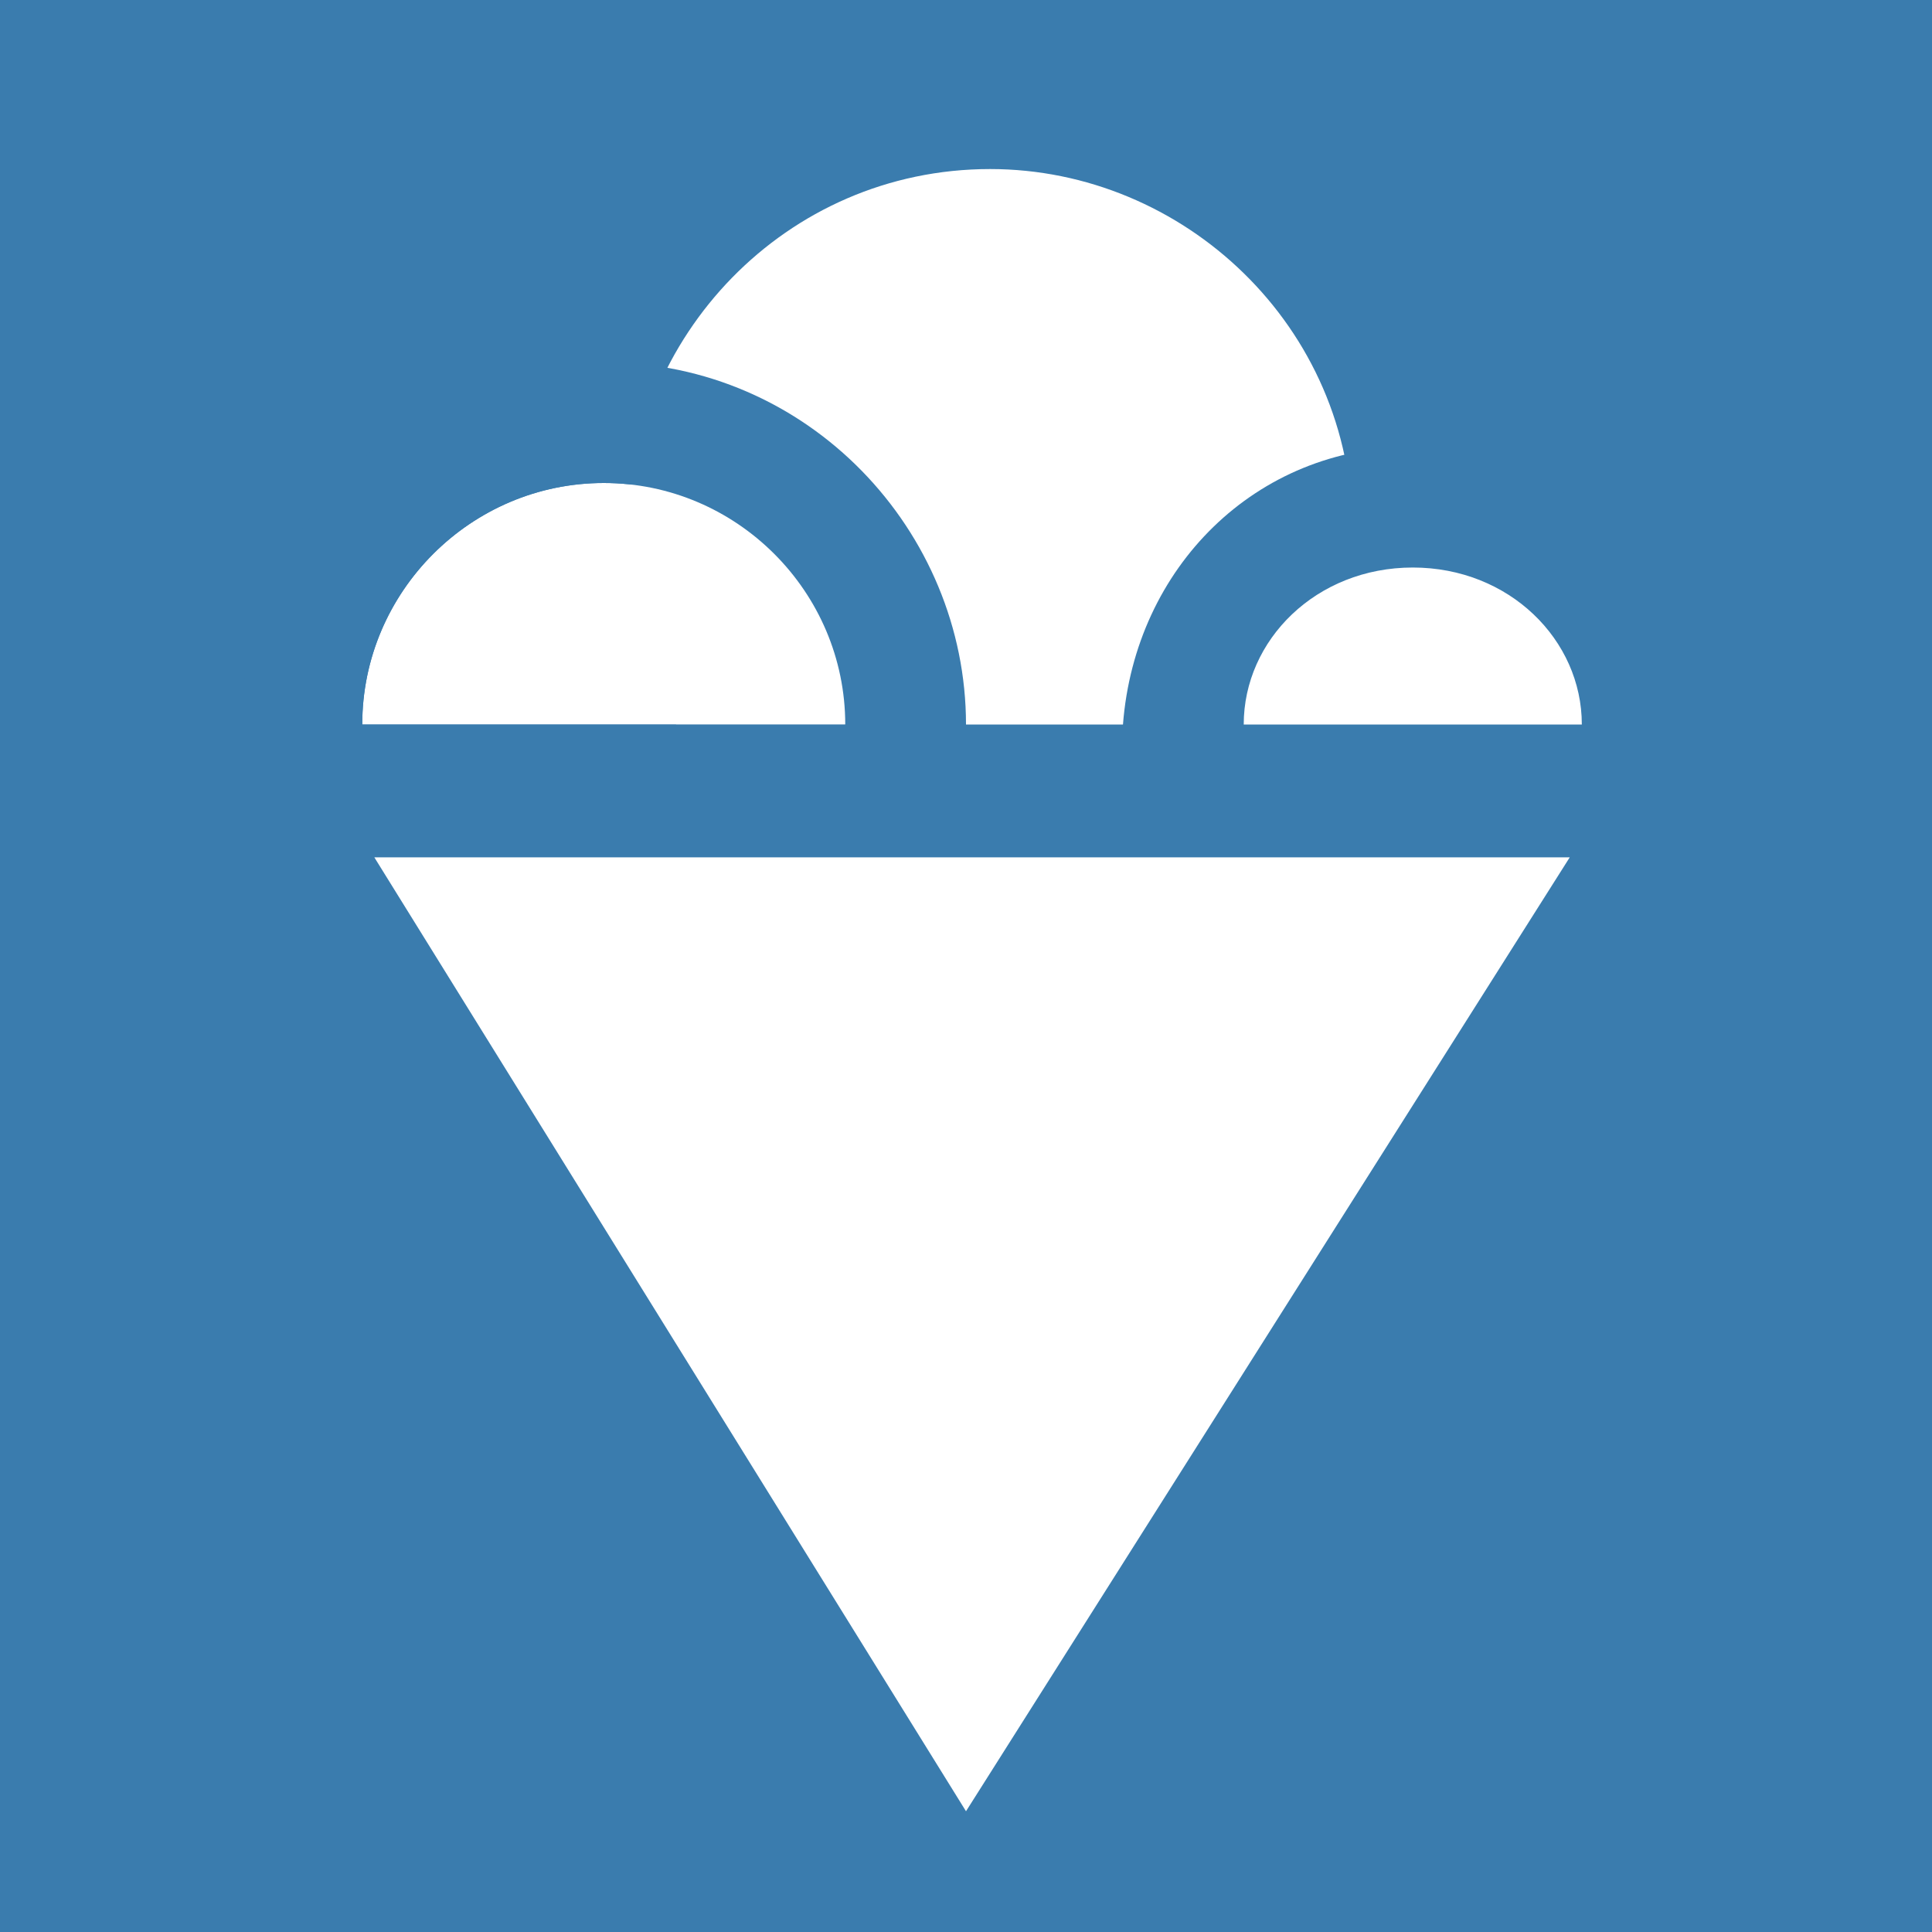
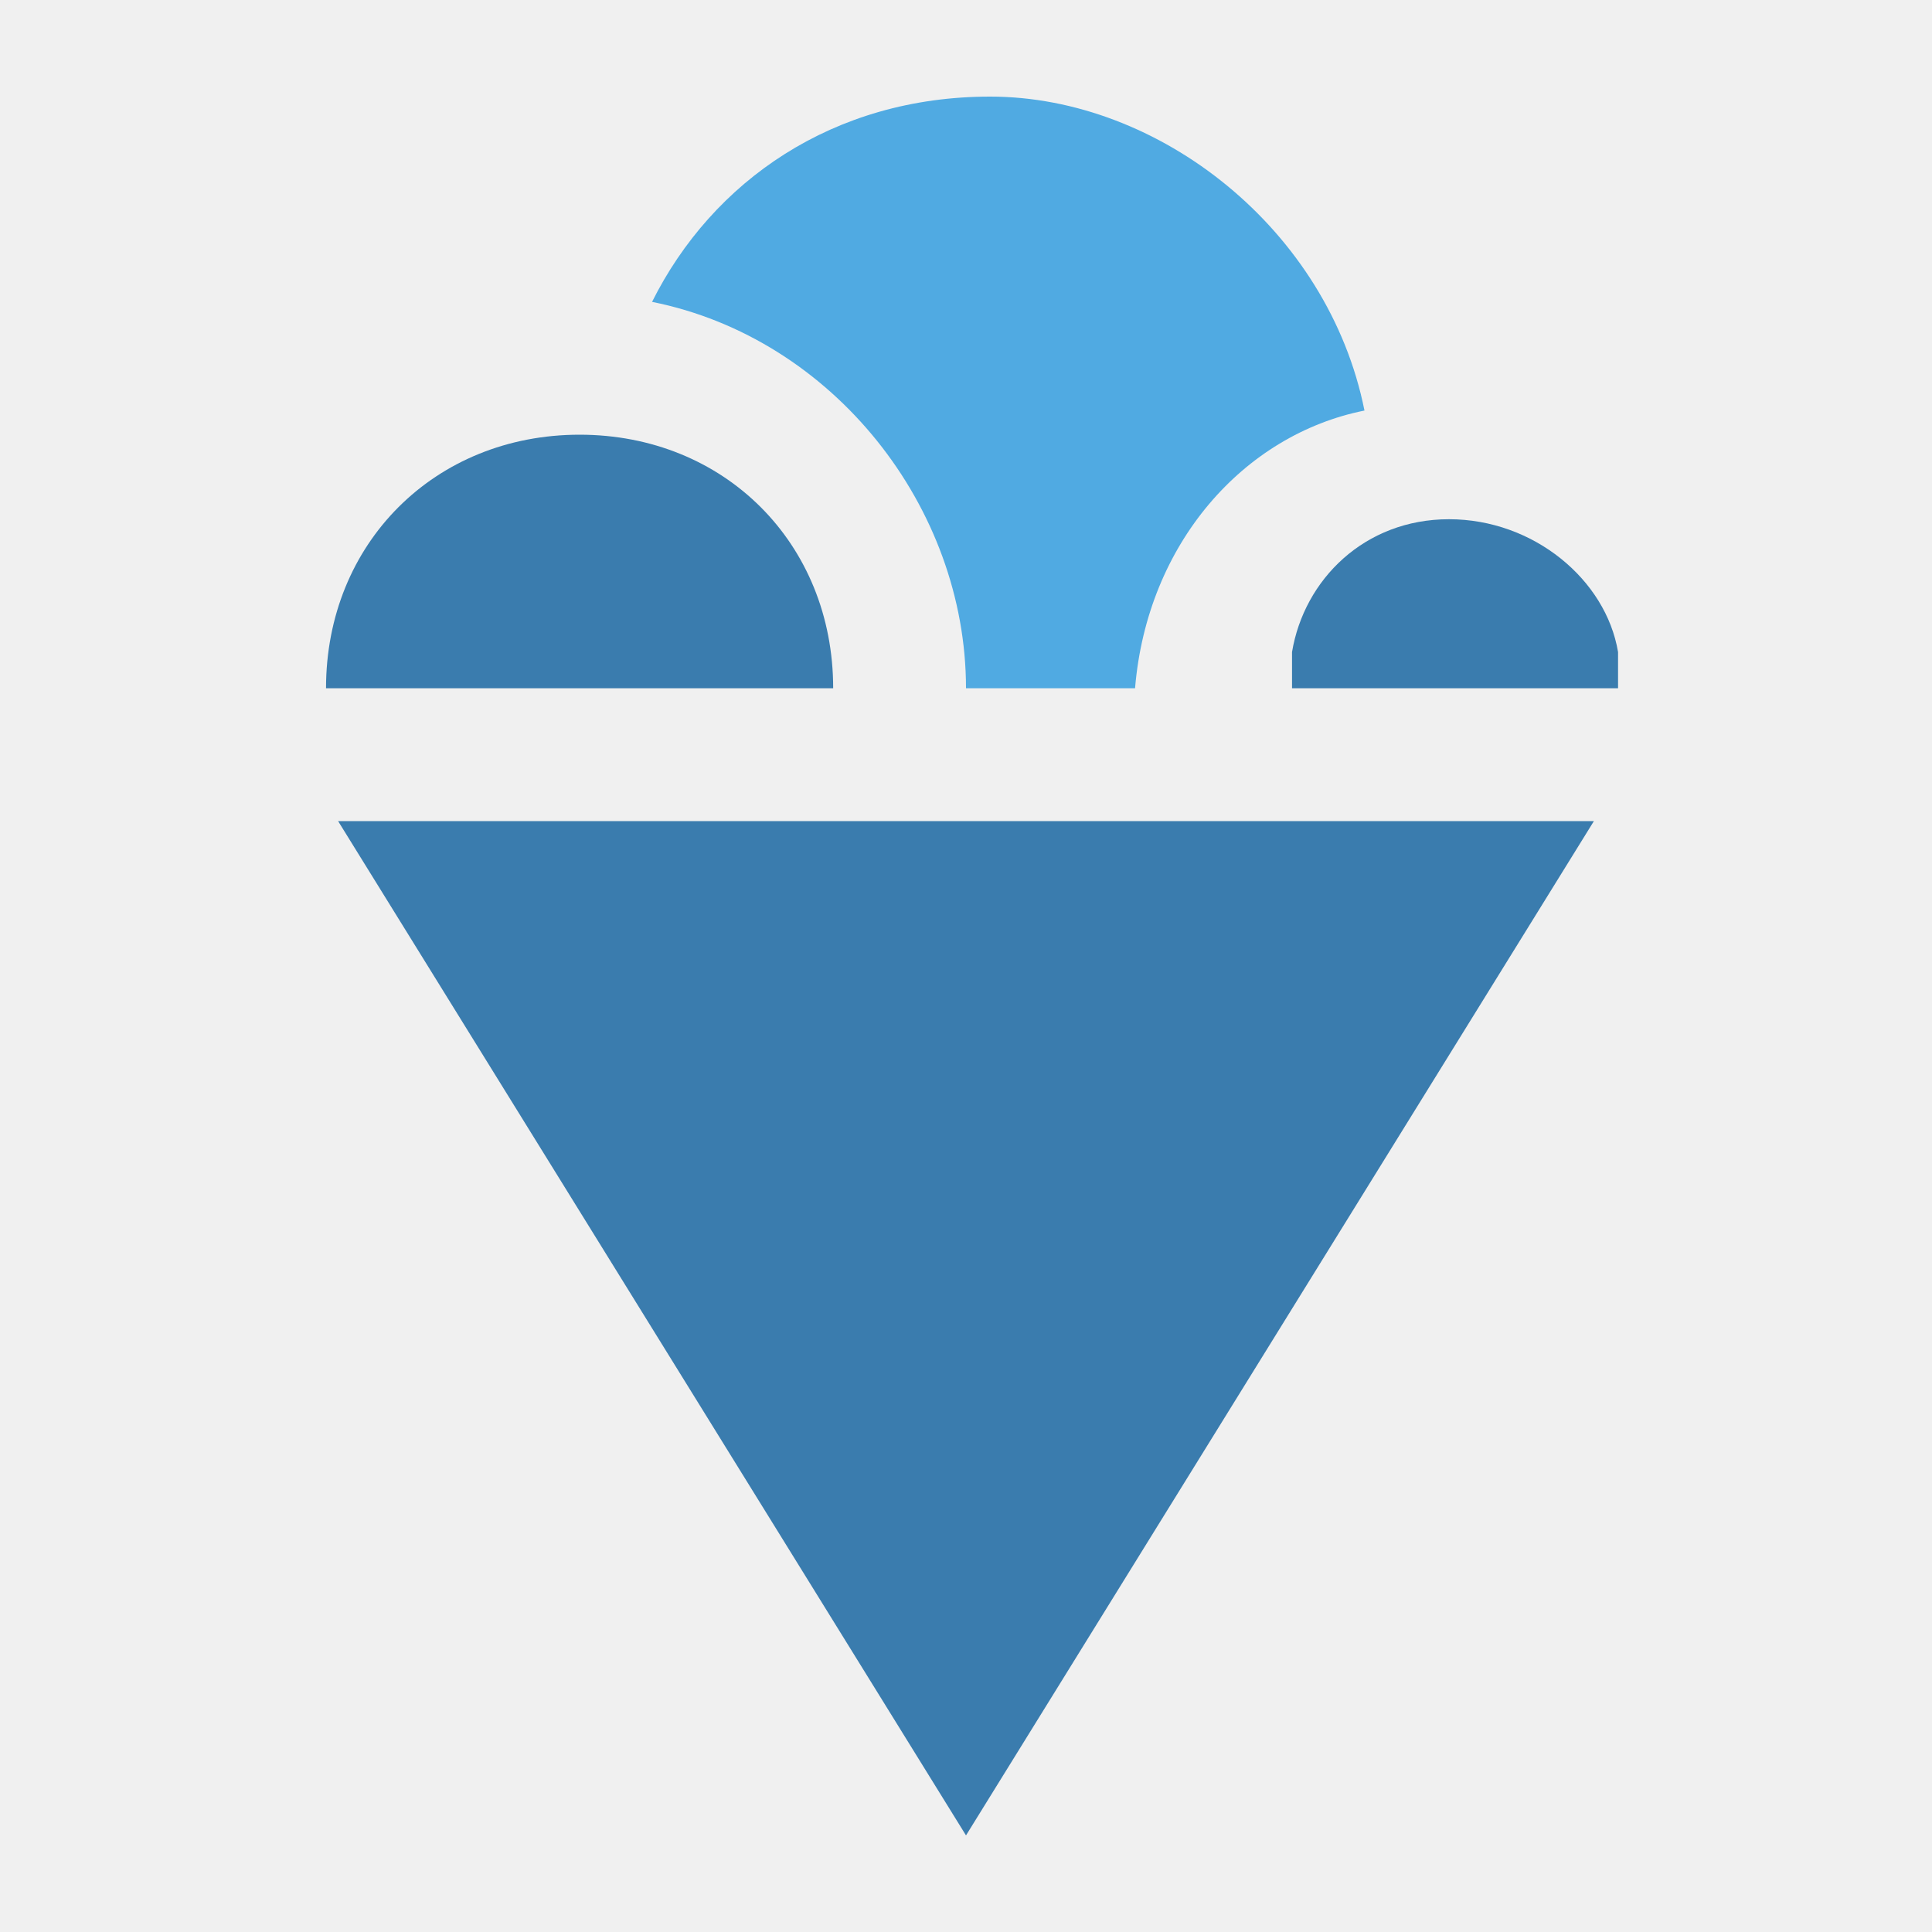
<svg xmlns="http://www.w3.org/2000/svg" version="1.1" id="Ebene_1" x="0px" y="0px" viewBox="0 0 16 16" style="enable-background:new 0 0 16 16;" xml:space="preserve">
  <style type="text/css">
	.st0{fill:#3A7CAE;}
- 	.st1{fill:#FFFFFF;}
+ 	.st1{fill:#50AAE2;}
</style>
-   <rect class="st0" width="16" height="16" />
-   <polygon class="st1" points="3.1,7.1 8,15 13,7.1 " />
-   <path class="st1" d="M10.7,6c0.3-0.5,0.5-1,0.5-1.6c0-1.7-1.4-3-3-3c-1.7,0-3,1.4-3,3C5.1,5,5.3,5.6,5.6,6H10.7z" />
-   <path class="st1" d="M7,6H3c0-1.1,0.9-2,2-2S7,4.9,7,6z" />
-   <path class="st0" d="M5,4c1.1,0,2,0.9,2,2H3C3,4.9,3.9,4,5,4 M5,3C3.4,3,2,4.4,2,6v1h1h4h1V6C8,4.4,6.7,3,5,3L5,3z" />
-   <g>
-     <path class="st1" d="M9.7,6.5l0-0.5c0.1-1,0.9-1.8,1.9-1.8S13.5,5,13.6,6l0,0.5H9.7z" />
-     <path class="st0" d="M11.7,4.7c0.8,0,1.4,0.6,1.4,1.3h-2.8C10.3,5.3,10.9,4.7,11.7,4.7 M11.7,3.7c-1.3,0-2.3,1-2.4,2.3L9.2,7h1.1   h2.8h1.1L14.1,6C14,4.7,12.9,3.7,11.7,3.7L11.7,3.7z" />
-   </g>
+   <path class="st0" d="M10.7,5.7V5.4c0.1-0.6,0.6-1.1,1.3-1.1c0.7,0,1.3,0.5,1.4,1.1v0.3H10.7z" />
+   <polygon class="st0" points="2.8,6.8 8,15.2 13.2,6.8 " />
+   <path class="st1" d="M8.2,0.8c-1.3,0-2.3,0.7-2.8,1.7C6.9,2.8,8,4.2,8,5.7h1.4c0.1-1.2,0.9-2.1,1.9-2.3C11,1.9,9.6,0.8,8.2,0.8z" />
+   <path class="st0" d="M6.9,5.7H2.7c0-1.2,0.9-2.1,2.1-2.1S6.9,4.5,6.9,5.7z" />
</svg>
